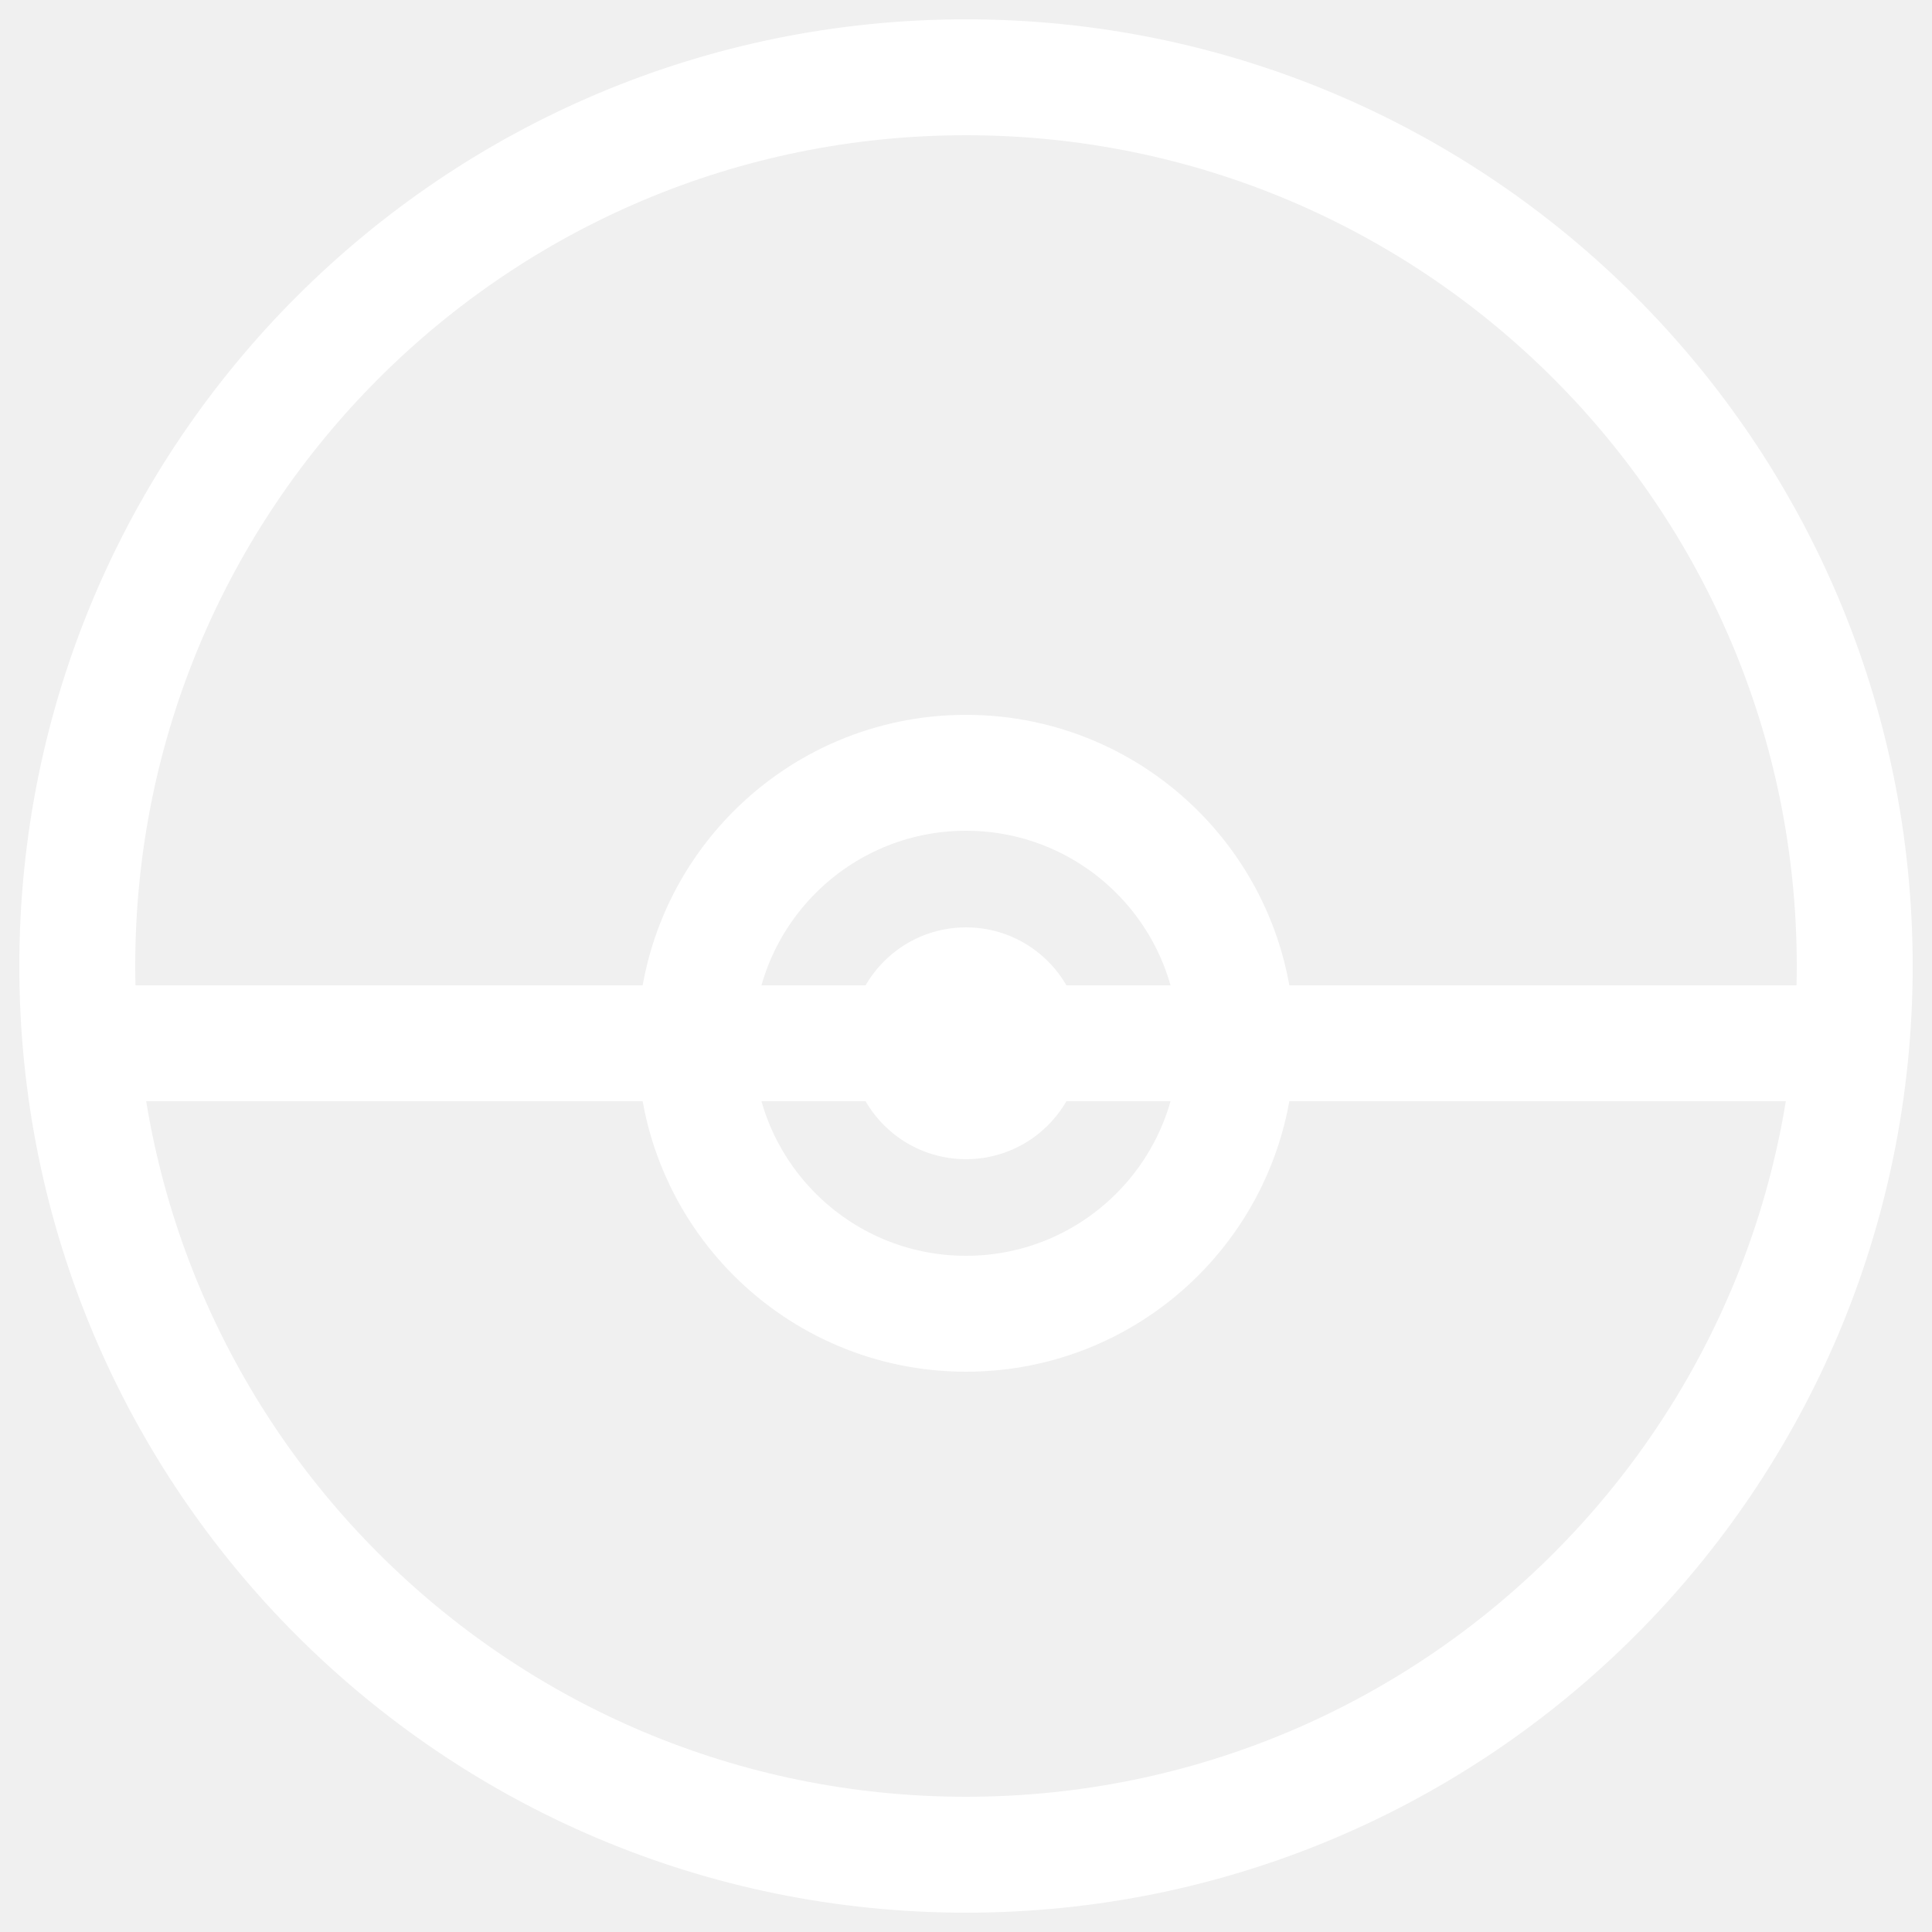
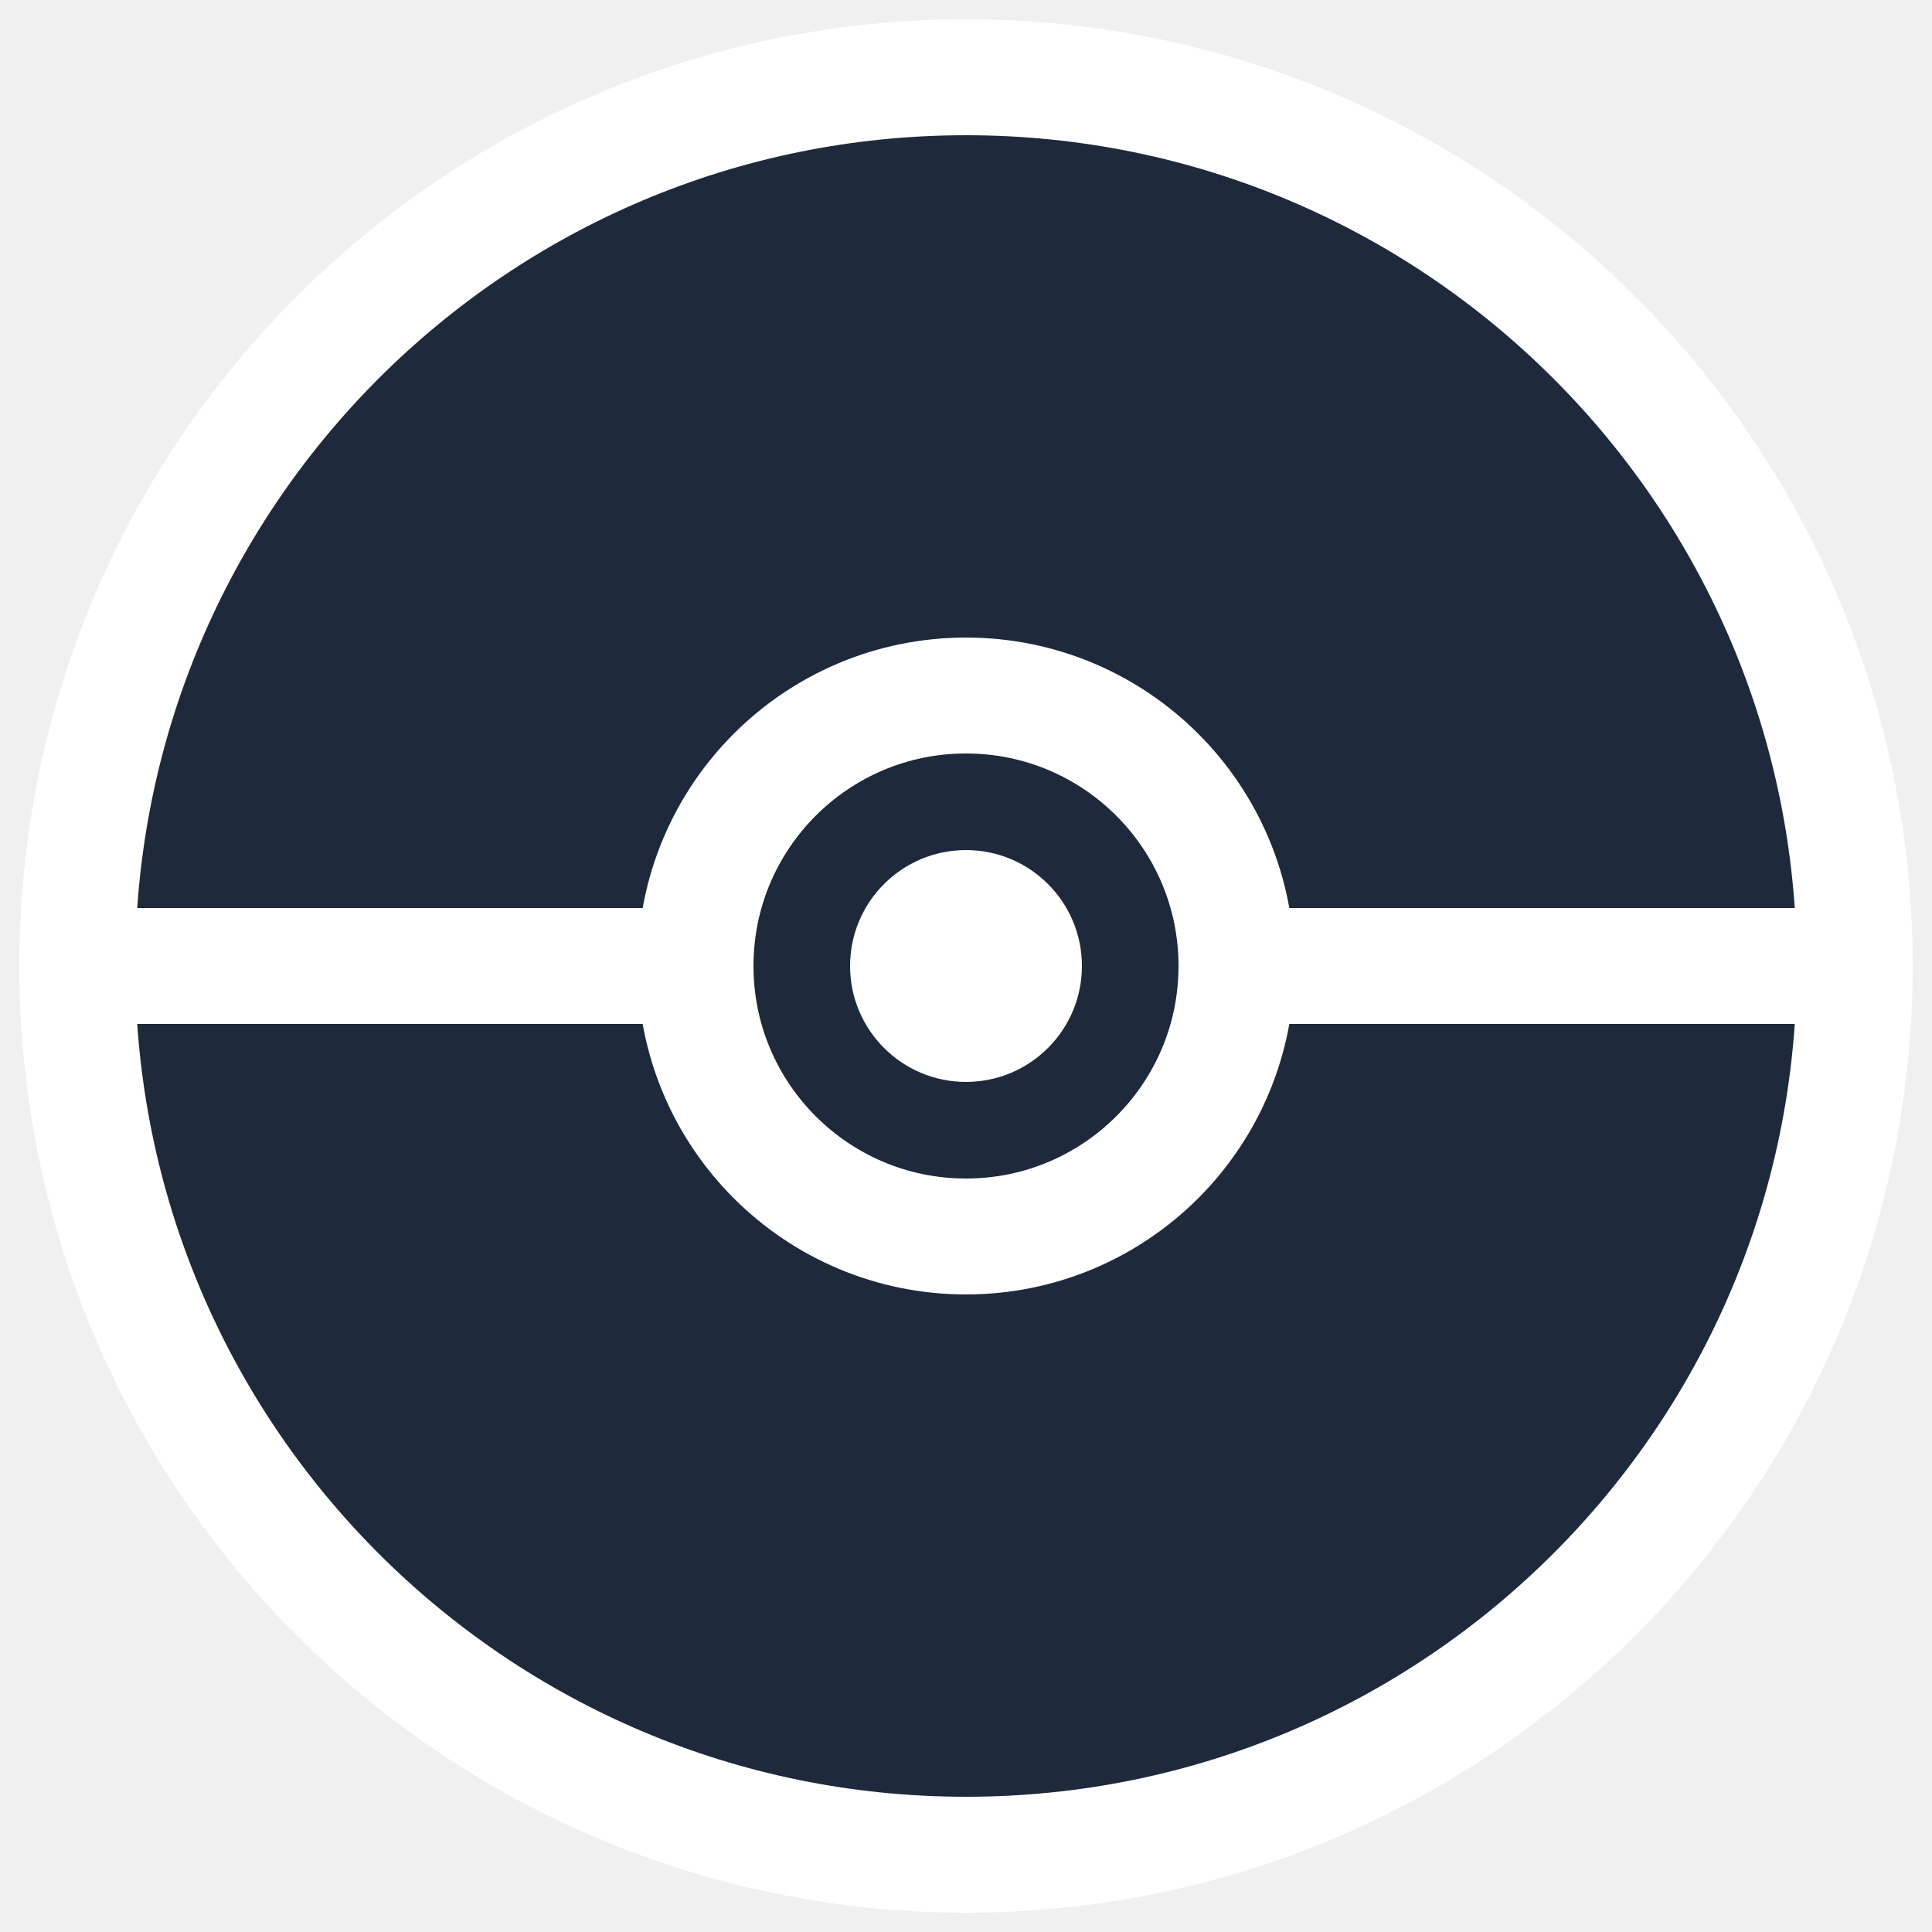
- <svg xmlns="http://www.w3.org/2000/svg" viewBox="0 0 100 100">
-   <circle cx="50" cy="50" r="46" fill="none" stroke="#FFF" stroke-width="6" />
-   <line x1="4" y1="54" x2="96" y2="54" stroke="#FFF" stroke-width="6" />
-   <circle cx="50" cy="54" r="14" fill="none" stroke="#FFF" stroke-width="6" />
-   <circle cx="50" cy="54" r="6" fill="#FFF" stroke="none" />
+ <svg xmlns="http://www.w3.org/2000/svg" viewBox="0 0 100 100" width="100" height="100">
+   <circle cx="50" cy="50" r="46" fill="#1e293b" stroke="#FFF" stroke-width="6" />
+   <line x1="4" y1="50" x2="96" y2="50" stroke="#FFF" stroke-width="6" />
+   <circle cx="50" cy="50" r="14" fill="#1e293b" stroke="#FFF" stroke-width="6" />
+   <circle cx="50" cy="50" r="6" fill="#FFF" stroke="none" />
</svg>
